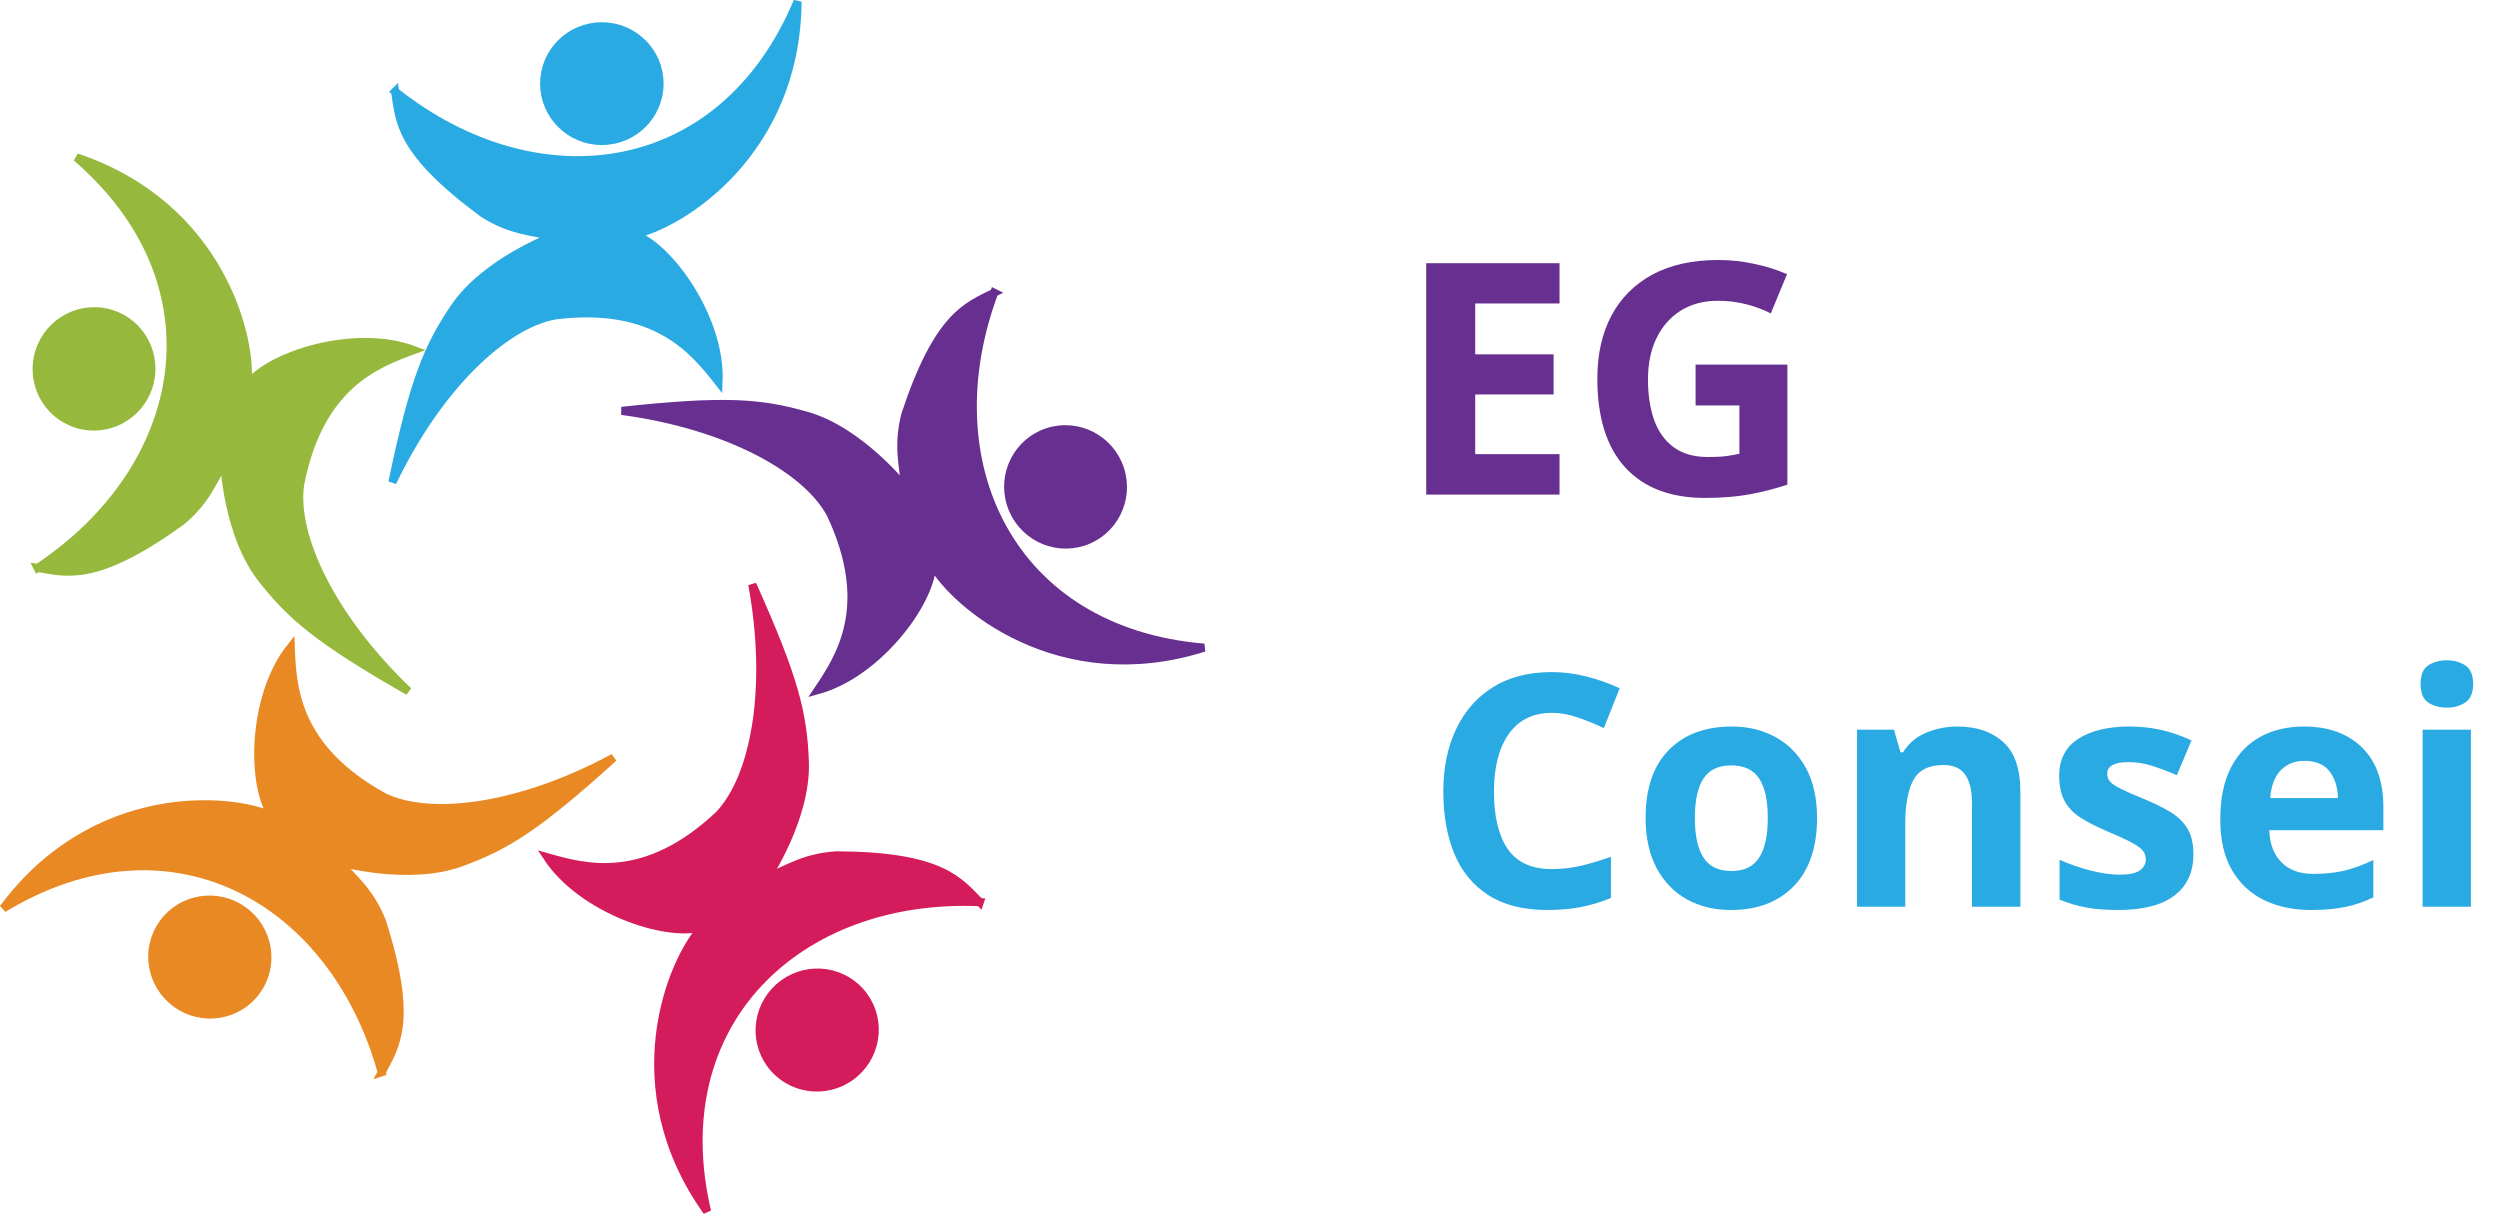
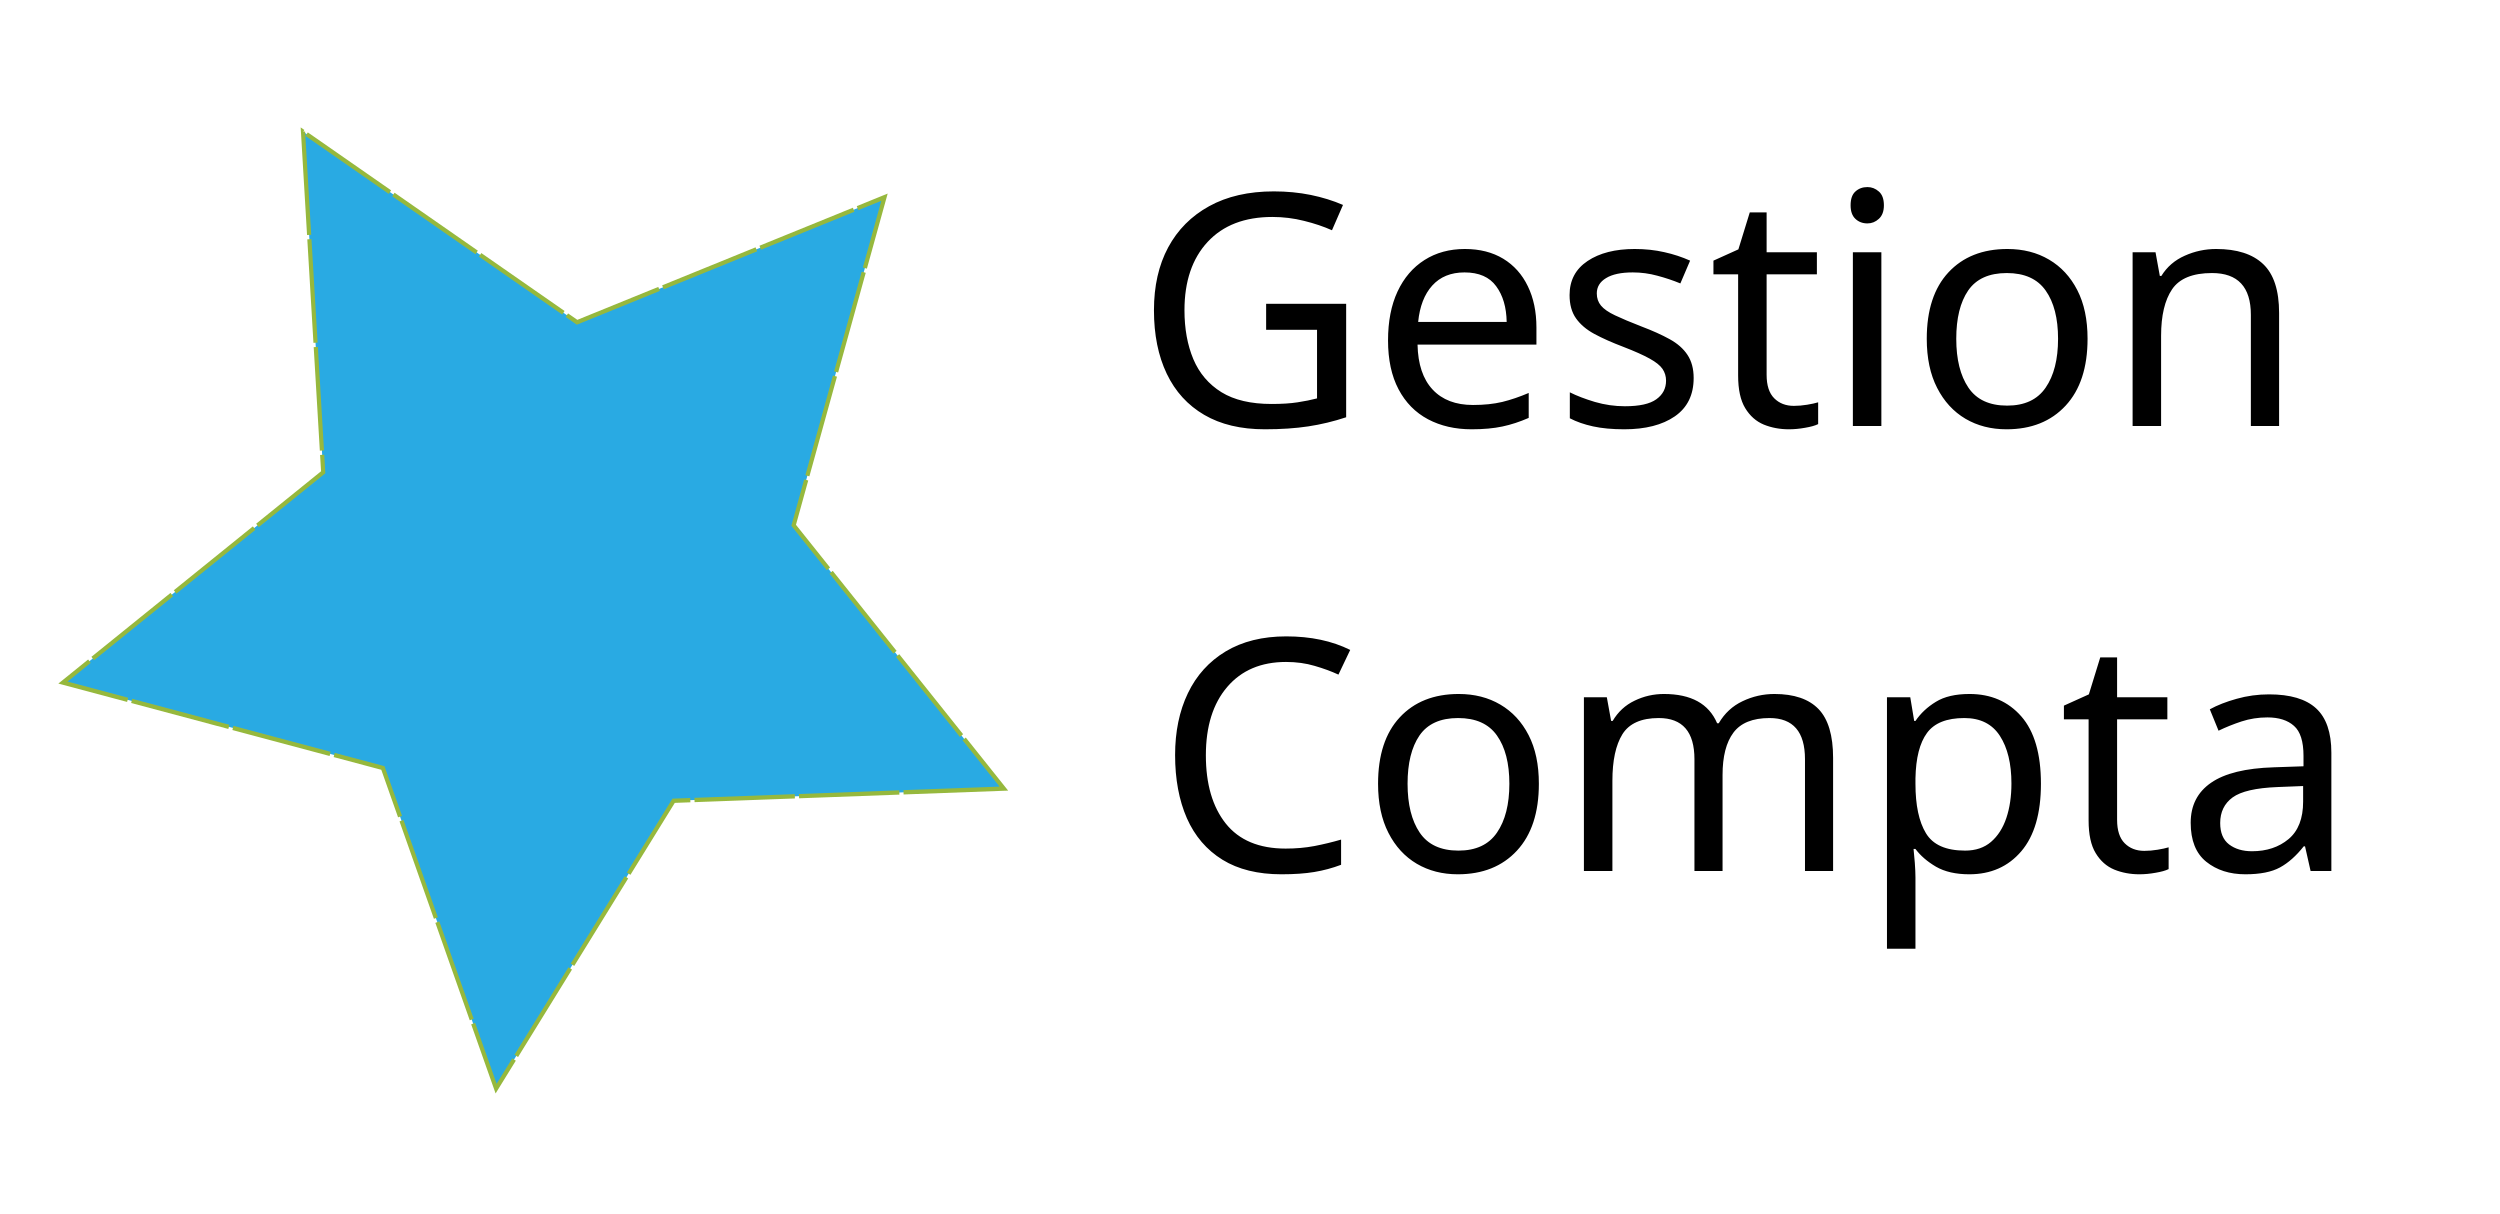
<svg xmlns="http://www.w3.org/2000/svg" version="1.1" id="svg1935" width="308.51" height="149.792" viewBox="0 0 308.51 149.792">
  <defs id="defs1939" />
-   <g id="g2494" transform="translate(-146.4081,-36.41656)" style="fill:#29aae3;fill-opacity:1;stroke:#29aae3;stroke-opacity:1">
-     <path id="path2488" d="m 195.169,47.712 c 17.499,13.888 40.353,11.061 49.661,-11.102 -0.163,18.778 -14.582,27.621 -20.169,28.729 4.417,1.555 10.763,10.508 10.424,18.22 -3.03,-3.854 -7.728,-9.775 -20.169,-8.22 -6.361,1.141 -14.476,8.891 -20.085,20.593 2.627,-12.542 4.322,-16.61 7.627,-21.525 3.847,-5.721 12.203,-8.814 12.203,-8.814 -2.797,-0.678 -5.169,-0.678 -8.559,-2.797 -10.444,-7.668 -10.374,-11.396 -10.932,-15.085 z" style="fill:#29aae3;fill-opacity:1;stroke:#29aae3;stroke-width:1px;stroke-linecap:butt;stroke-linejoin:miter;stroke-opacity:1" />
-     <ellipse ry="7.076" rx="7.119" cy="46.737" cx="220.678" id="path2490" style="fill:#29aae3;fill-opacity:1;stroke:#29aae3;stroke-width:1;stroke-miterlimit:4;stroke-dasharray:none;stroke-dashoffset:0;stroke-opacity:1" />
-   </g>
-   <g id="g2494-3" transform="rotate(-72,115.3042,190.0136)" style="fill:#96b83d;fill-opacity:1;stroke:#96b83d;stroke-opacity:1">
-     <path id="path2488-5" d="m 195.169,47.712 c 17.499,13.888 40.353,11.061 49.661,-11.102 -0.163,18.778 -14.582,27.621 -20.169,28.729 4.417,1.555 10.763,10.508 10.424,18.22 -3.03,-3.854 -7.728,-9.775 -20.169,-8.22 -6.361,1.141 -14.476,8.891 -20.085,20.593 2.627,-12.542 4.322,-16.61 7.627,-21.525 3.847,-5.721 12.203,-8.814 12.203,-8.814 -2.797,-0.678 -5.169,-0.678 -8.559,-2.797 -10.444,-7.668 -10.374,-11.396 -10.932,-15.085 z" style="fill:#96b83d;fill-opacity:1;stroke:#96b83d;stroke-width:1px;stroke-linecap:butt;stroke-linejoin:miter;stroke-opacity:1" />
-     <ellipse ry="7.076" rx="7.119" cy="46.737" cx="220.678" id="path2490-7" style="fill:#96b83d;fill-opacity:1;stroke:#96b83d;stroke-width:1;stroke-miterlimit:4;stroke-dasharray:none;stroke-dashoffset:0;stroke-opacity:1" />
-   </g>
-   <g id="g2494-3-7" transform="rotate(-144,134.8806,114.0658)" style="fill:#e98923;fill-opacity:1;stroke:#e98923;stroke-opacity:1">
-     <path id="path2488-5-8" d="m 195.169,47.712 c 17.499,13.888 40.353,11.061 49.661,-11.102 -0.163,18.778 -14.582,27.621 -20.169,28.729 4.417,1.555 10.763,10.508 10.424,18.22 -3.03,-3.854 -7.728,-9.775 -20.169,-8.22 -6.361,1.141 -14.476,8.891 -20.085,20.593 2.627,-12.542 4.322,-16.61 7.627,-21.525 3.847,-5.721 12.203,-8.814 12.203,-8.814 -2.797,-0.678 -5.169,-0.678 -8.559,-2.797 -10.444,-7.668 -10.374,-11.396 -10.932,-15.085 z" style="fill:#e98923;fill-opacity:1;stroke:#e98923;stroke-width:1px;stroke-linecap:butt;stroke-linejoin:miter;stroke-opacity:1" />
-     <ellipse ry="7.076" rx="7.119" cy="46.737" cx="220.678" id="path2490-7-5" style="fill:#e98923;fill-opacity:1;stroke:#e98923;stroke-width:1;stroke-miterlimit:4;stroke-dasharray:none;stroke-dashoffset:0;stroke-opacity:1" />
-   </g>
-   <g id="g2494-3-7-6" transform="rotate(144,147.7028,67.45659)" style="fill:#d41c5c;fill-opacity:1;stroke:#d41c5c;stroke-opacity:1">
-     <path id="path2488-5-8-7" d="m 195.169,47.712 c 17.499,13.888 40.353,11.061 49.661,-11.102 -0.163,18.778 -14.582,27.621 -20.169,28.729 4.417,1.555 10.763,10.508 10.424,18.22 -3.03,-3.854 -7.728,-9.775 -20.169,-8.22 -6.361,1.141 -14.476,8.891 -20.085,20.593 2.627,-12.542 4.322,-16.61 7.627,-21.525 3.847,-5.721 12.203,-8.814 12.203,-8.814 -2.797,-0.678 -5.169,-0.678 -8.559,-2.797 -10.444,-7.668 -10.374,-11.396 -10.932,-15.085 z" style="fill:#d41c5c;fill-opacity:1;stroke:#d41c5c;stroke-width:1px;stroke-linecap:butt;stroke-linejoin:miter;stroke-opacity:1" />
-     <ellipse ry="7.076" rx="7.119" cy="46.737" cx="220.678" id="path2490-7-5-1" style="fill:#d41c5c;fill-opacity:1;stroke:#d41c5c;stroke-width:1;stroke-miterlimit:4;stroke-dasharray:none;stroke-dashoffset:0;stroke-opacity:1" />
-   </g>
-   <g id="g2494-3-7-6-0" transform="rotate(72,166.9001,-7.965486)" style="fill:#672f90;fill-opacity:1;stroke:#672f90;stroke-opacity:1">
-     <path id="path2488-5-8-7-0" d="m 195.169,47.712 c 17.499,13.888 40.353,11.061 49.661,-11.102 -0.163,18.778 -14.582,27.621 -20.169,28.729 4.417,1.555 10.763,10.508 10.424,18.22 -3.03,-3.854 -7.728,-9.775 -20.169,-8.22 -6.361,1.141 -14.476,8.891 -20.085,20.593 2.627,-12.542 4.322,-16.61 7.627,-21.525 3.847,-5.721 12.203,-8.814 12.203,-8.814 -2.797,-0.678 -5.169,-0.678 -8.559,-2.797 -10.444,-7.668 -10.374,-11.396 -10.932,-15.085 z" style="fill:#672f90;fill-opacity:1;stroke:#672f90;stroke-width:1px;stroke-linecap:butt;stroke-linejoin:miter;stroke-opacity:1" />
-     <ellipse ry="7.076" rx="7.119" cy="46.737" cx="220.678" id="path2490-7-5-1-3" style="fill:#672f90;fill-opacity:1;stroke:#672f90;stroke-width:1;stroke-miterlimit:4;stroke-dasharray:none;stroke-dashoffset:0;stroke-opacity:1" />
-   </g>
-   <text xml:space="preserve" style="font-style:normal;font-weight:normal;font-size:40px;line-height:1.25;font-family:sans-serif;letter-spacing:0px;word-spacing:0px;fill:#672f90;fill-opacity:1;stroke:none" x="172.405" y="61.041" id="text6392">
-     <tspan id="tspan6390" x="172.405" y="61.041" style="font-style:normal;font-variant:normal;font-weight:bold;font-stretch:normal;font-size:40px;font-family:'Linux Biolinum G';-inkscape-font-specification:'Linux Biolinum G, Bold';font-variant-ligatures:normal;font-variant-caps:normal;font-variant-numeric:normal;font-feature-settings:normal;text-align:start;writing-mode:lr-tb;text-anchor:start;fill:#672f90;fill-opacity:1">EG</tspan>
-     <tspan x="172.405" y="111.041" id="tspan6394" />
+   <text xml:space="preserve" style="font-style:normal;font-weight:normal;font-size:40px;line-height:1.25;font-family:sans-serif;letter-spacing:0px;word-spacing:0px;fill:#000000;fill-opacity:1;stroke:none" x="139.966" y="52.572" id="text854">
+     <tspan id="tspan852" x="139.966" y="52.572">Gestion</tspan>
  </text>
-   <text xml:space="preserve" style="font-style:normal;font-weight:normal;font-size:40px;line-height:1.25;font-family:sans-serif;letter-spacing:0px;word-spacing:0px;fill:#29aae3;fill-opacity:1;stroke:none" x="175.795" y="111.889" id="text6398">
-     <tspan id="tspan6396" x="175.795" y="111.889" style="font-style:normal;font-variant:normal;font-weight:bold;font-stretch:normal;font-size:40px;font-family:'Linux Biolinum G';-inkscape-font-specification:'Linux Biolinum G, Bold';font-variant-ligatures:normal;font-variant-caps:normal;font-variant-numeric:normal;font-feature-settings:normal;text-align:start;writing-mode:lr-tb;text-anchor:start">Conseil</tspan>
+   <text xml:space="preserve" style="font-style:normal;font-weight:normal;font-size:40px;line-height:1.25;font-family:sans-serif;letter-spacing:0px;word-spacing:0px;fill:#000000;fill-opacity:1;stroke:none" x="142.576" y="107.487" id="text858">
+     <tspan id="tspan856" x="142.576" y="107.487">Compta</tspan>
  </text>
+   <path style="fill:#29aae3;fill-opacity:1;stroke:#96b83d;stroke-width:1;stroke-miterlimit:4;stroke-dasharray:24, 1;stroke-dashoffset:0;stroke-opacity:1" id="path896" d="M 233.22,182.335 154.279,185.147 111.842,251.771 84.773,177.562 8.296,157.79 70.508,109.115 65.68,30.271 131.198,74.396 204.691,45.44 182.971,121.387 Z" transform="matrix(0.5162157,0,0,0.5331542,3.487352,0.105485)" />
</svg>
